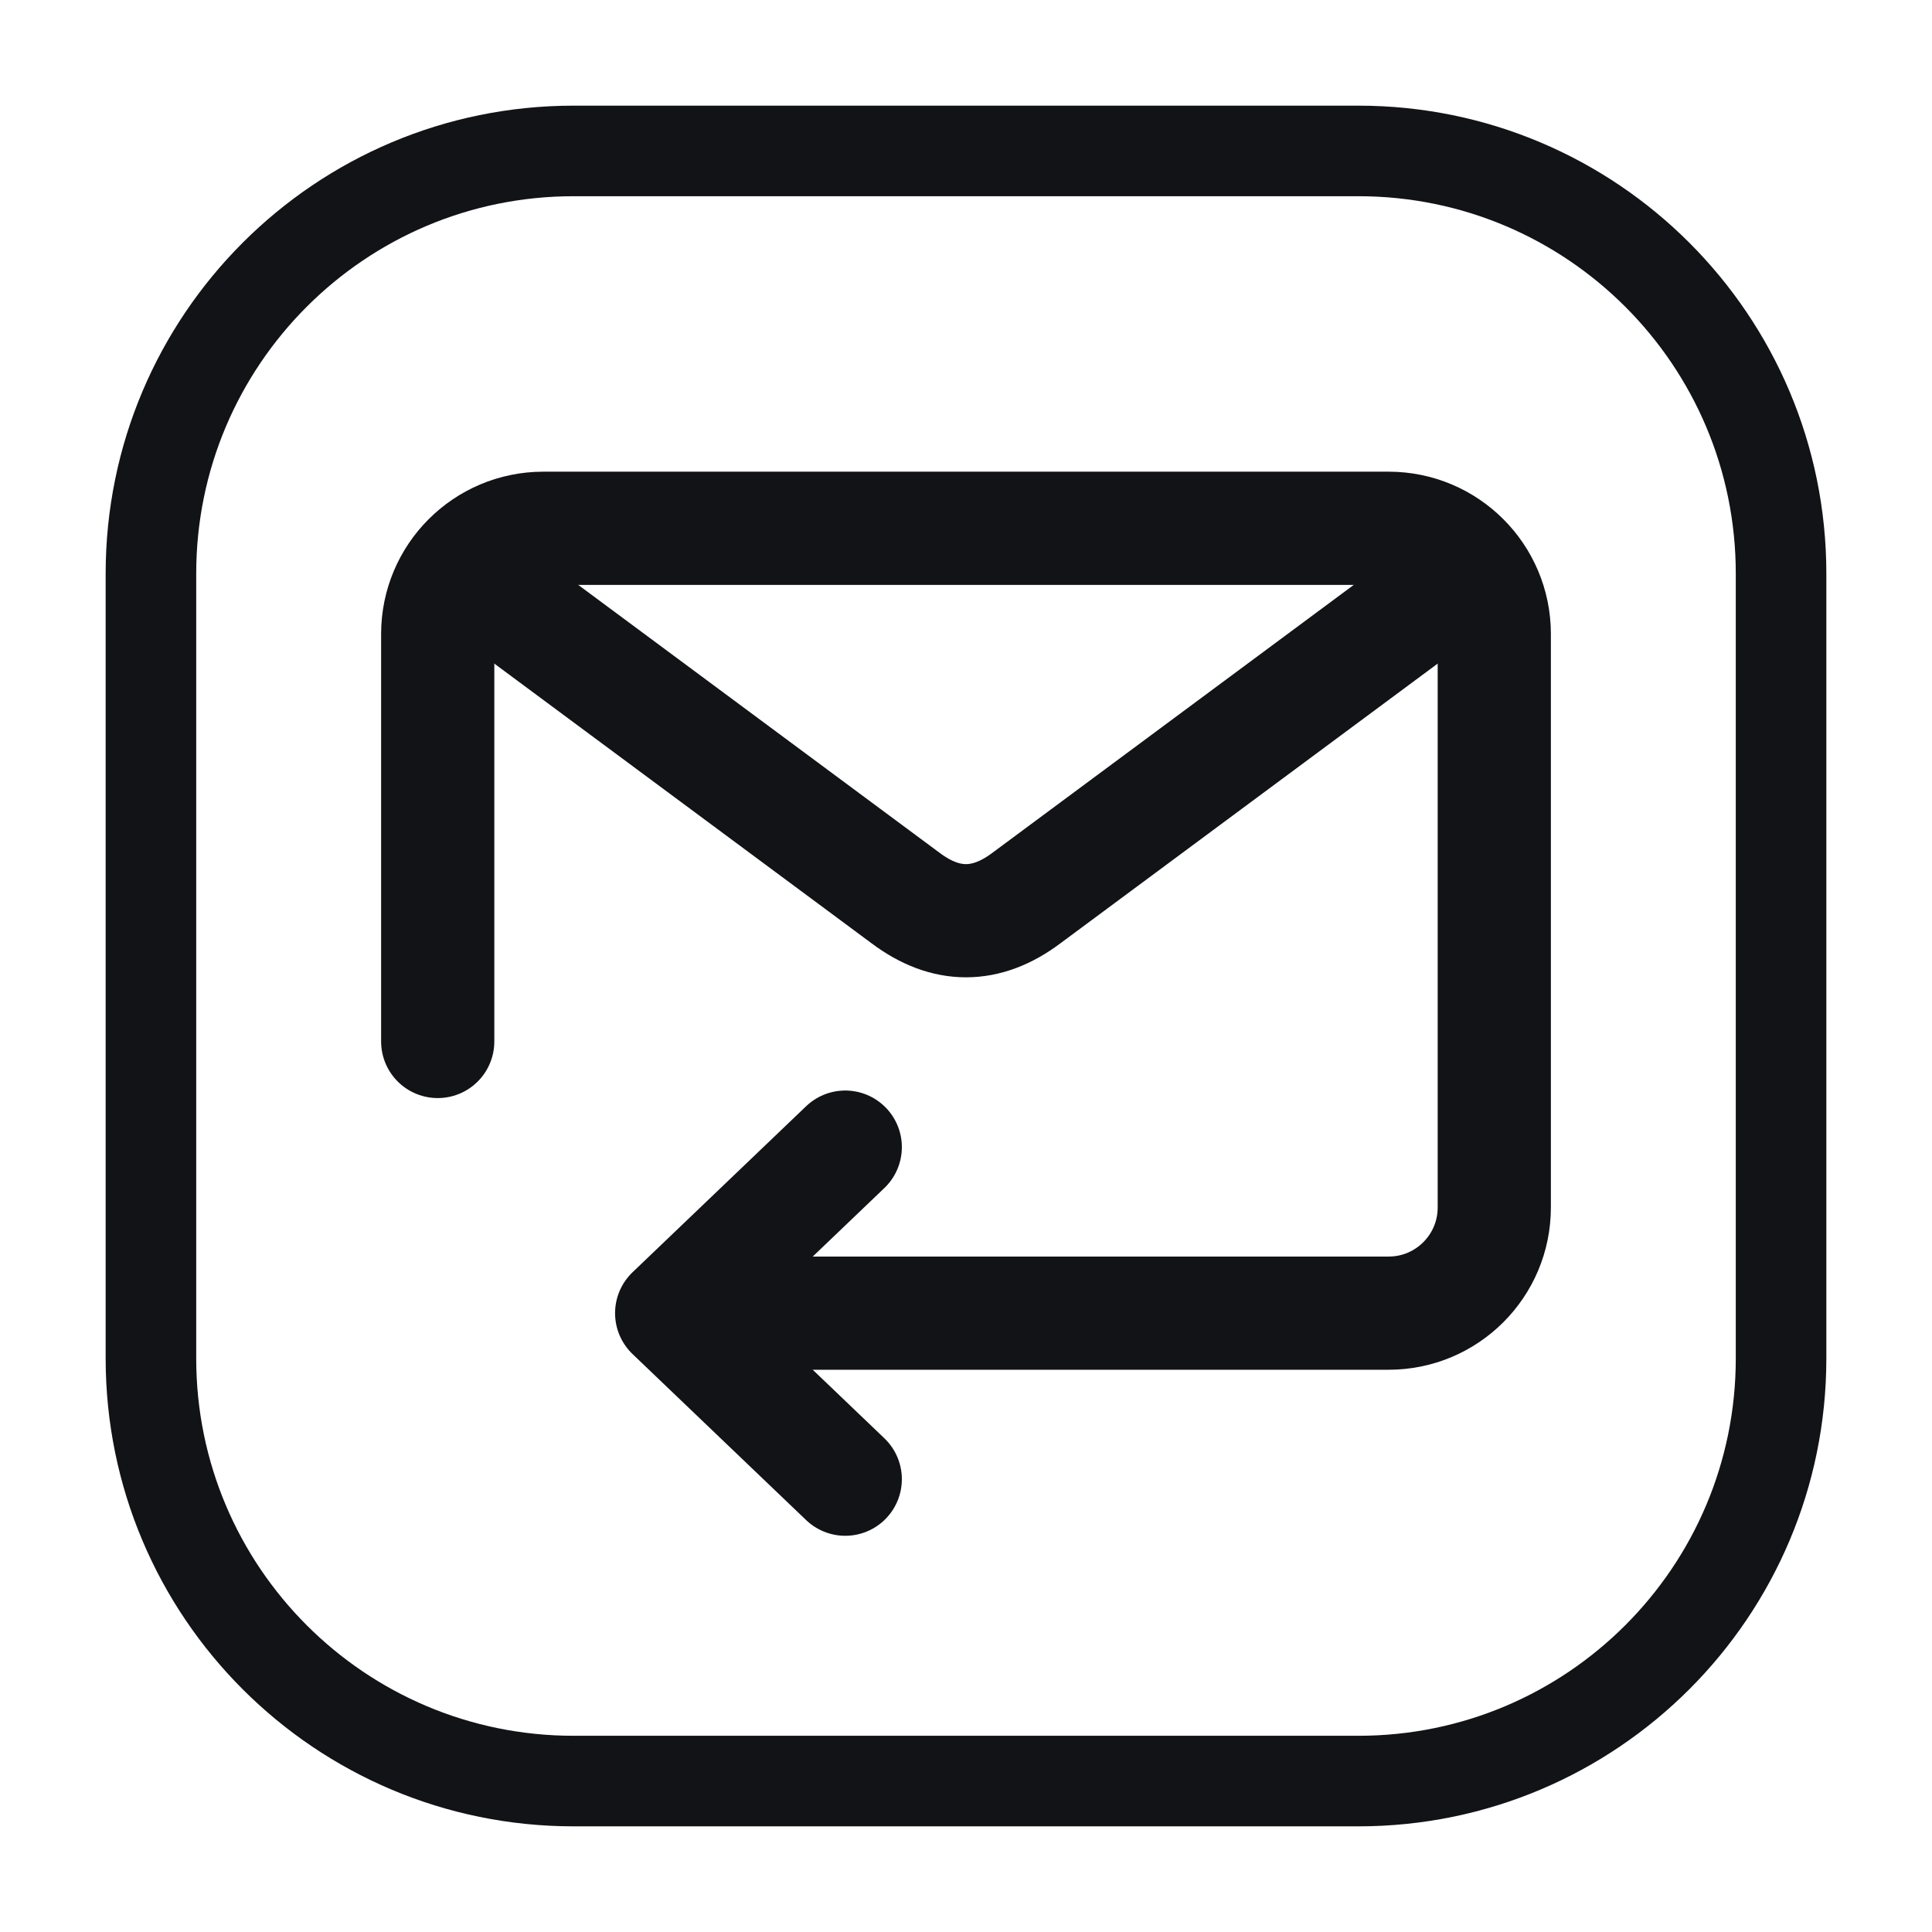
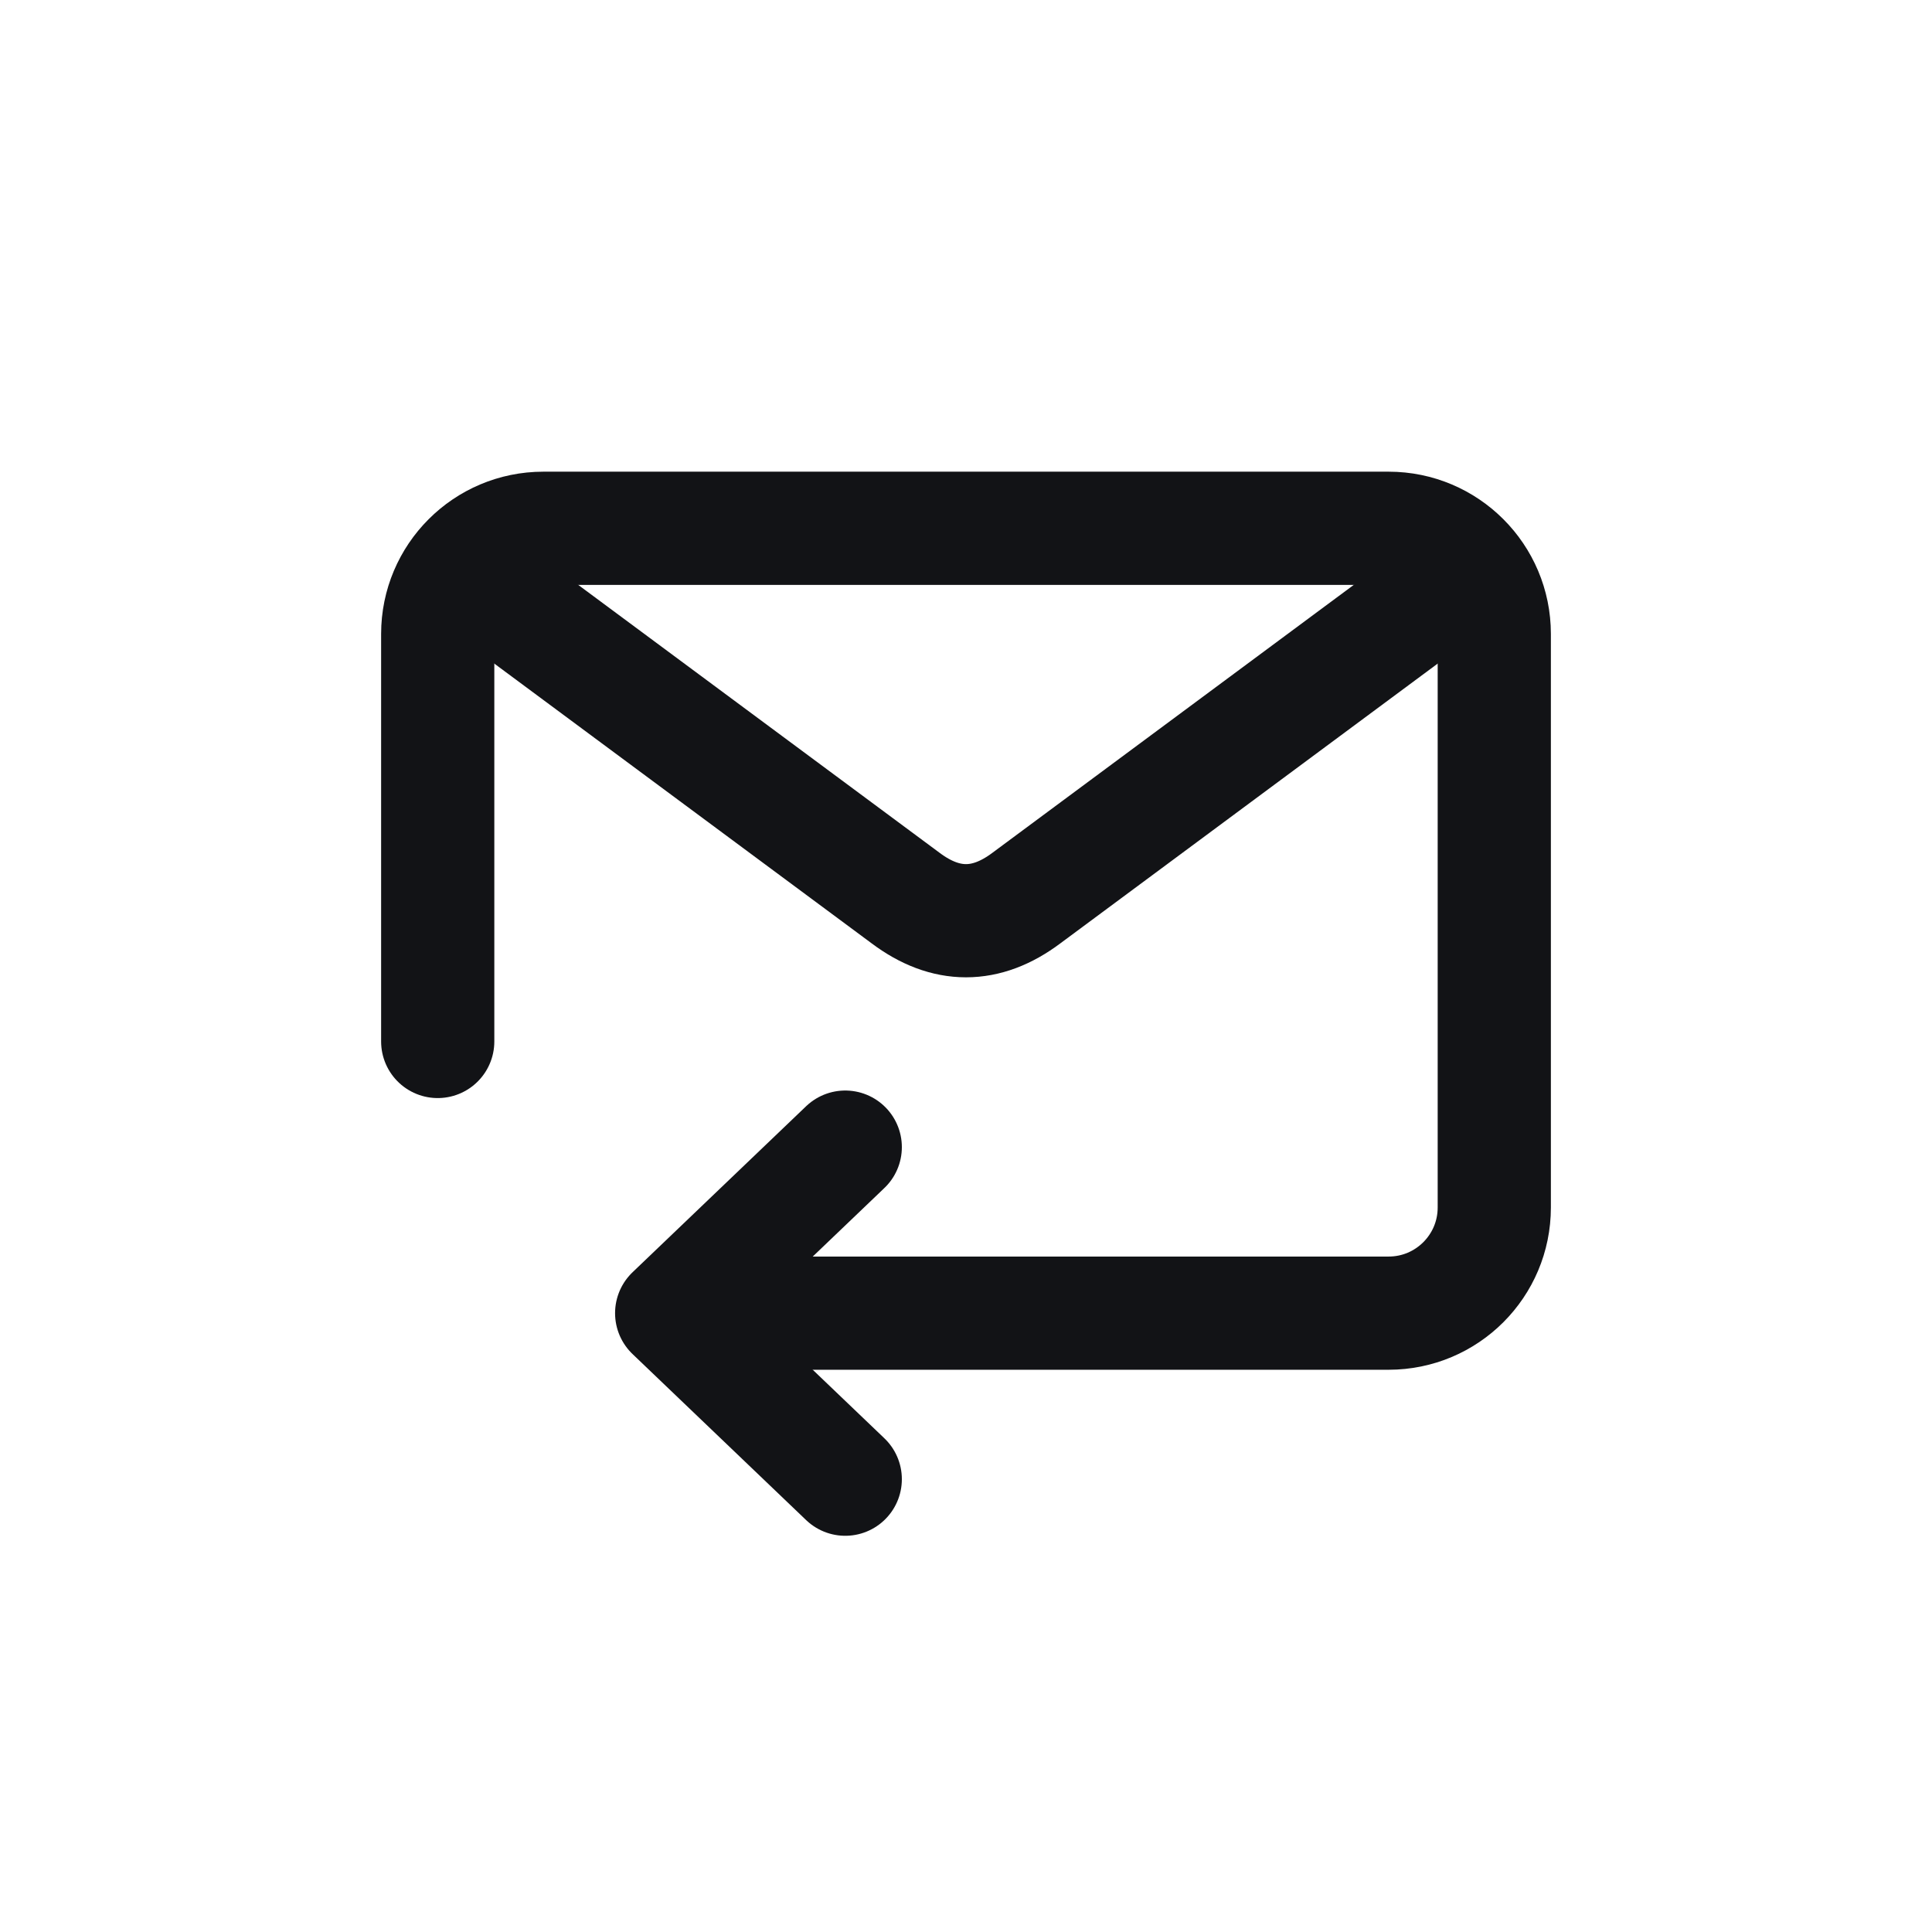
<svg xmlns="http://www.w3.org/2000/svg" width="512" height="512" viewBox="0 0 512 512" role="img" aria-labelledby="title desc">
-   <rect x="40" y="40" width="432" height="432" rx="112" fill="none" stroke="#121316" stroke-width="24" />
-   <g fill="none" stroke="#121316" stroke-width="30" stroke-linecap="round" stroke-linejoin="round">
-     <path d="M116 276 V168 A28 28 0 0 1 144 140 H368 A28 28 0 0 1 396 168 V320 A28 28 0 0 1 368 348 H184" />
-     <path d="M124 152 L240 238 Q256 250 272 238 L388 152" />
-     <path d="M224 304 L178 348 L224 392" />
+   <g fill="none" stroke-linecap="round" stroke-linejoin="round" stroke="#121316">
+     <path d="M116 276 V168 A28 28 0 0 1 144 140 H368 A28 28 0 0 1 396 168 V320 A28 28 0 0 1 368 348 H184" stroke-width="30" />
+     <path d="M124 152 L240 238 Q256 250 272 238 L388 152" stroke-width="30" />
+     <path d="M224 304 L178 348 L224 392" stroke-width="30" />
  </g>
</svg>
